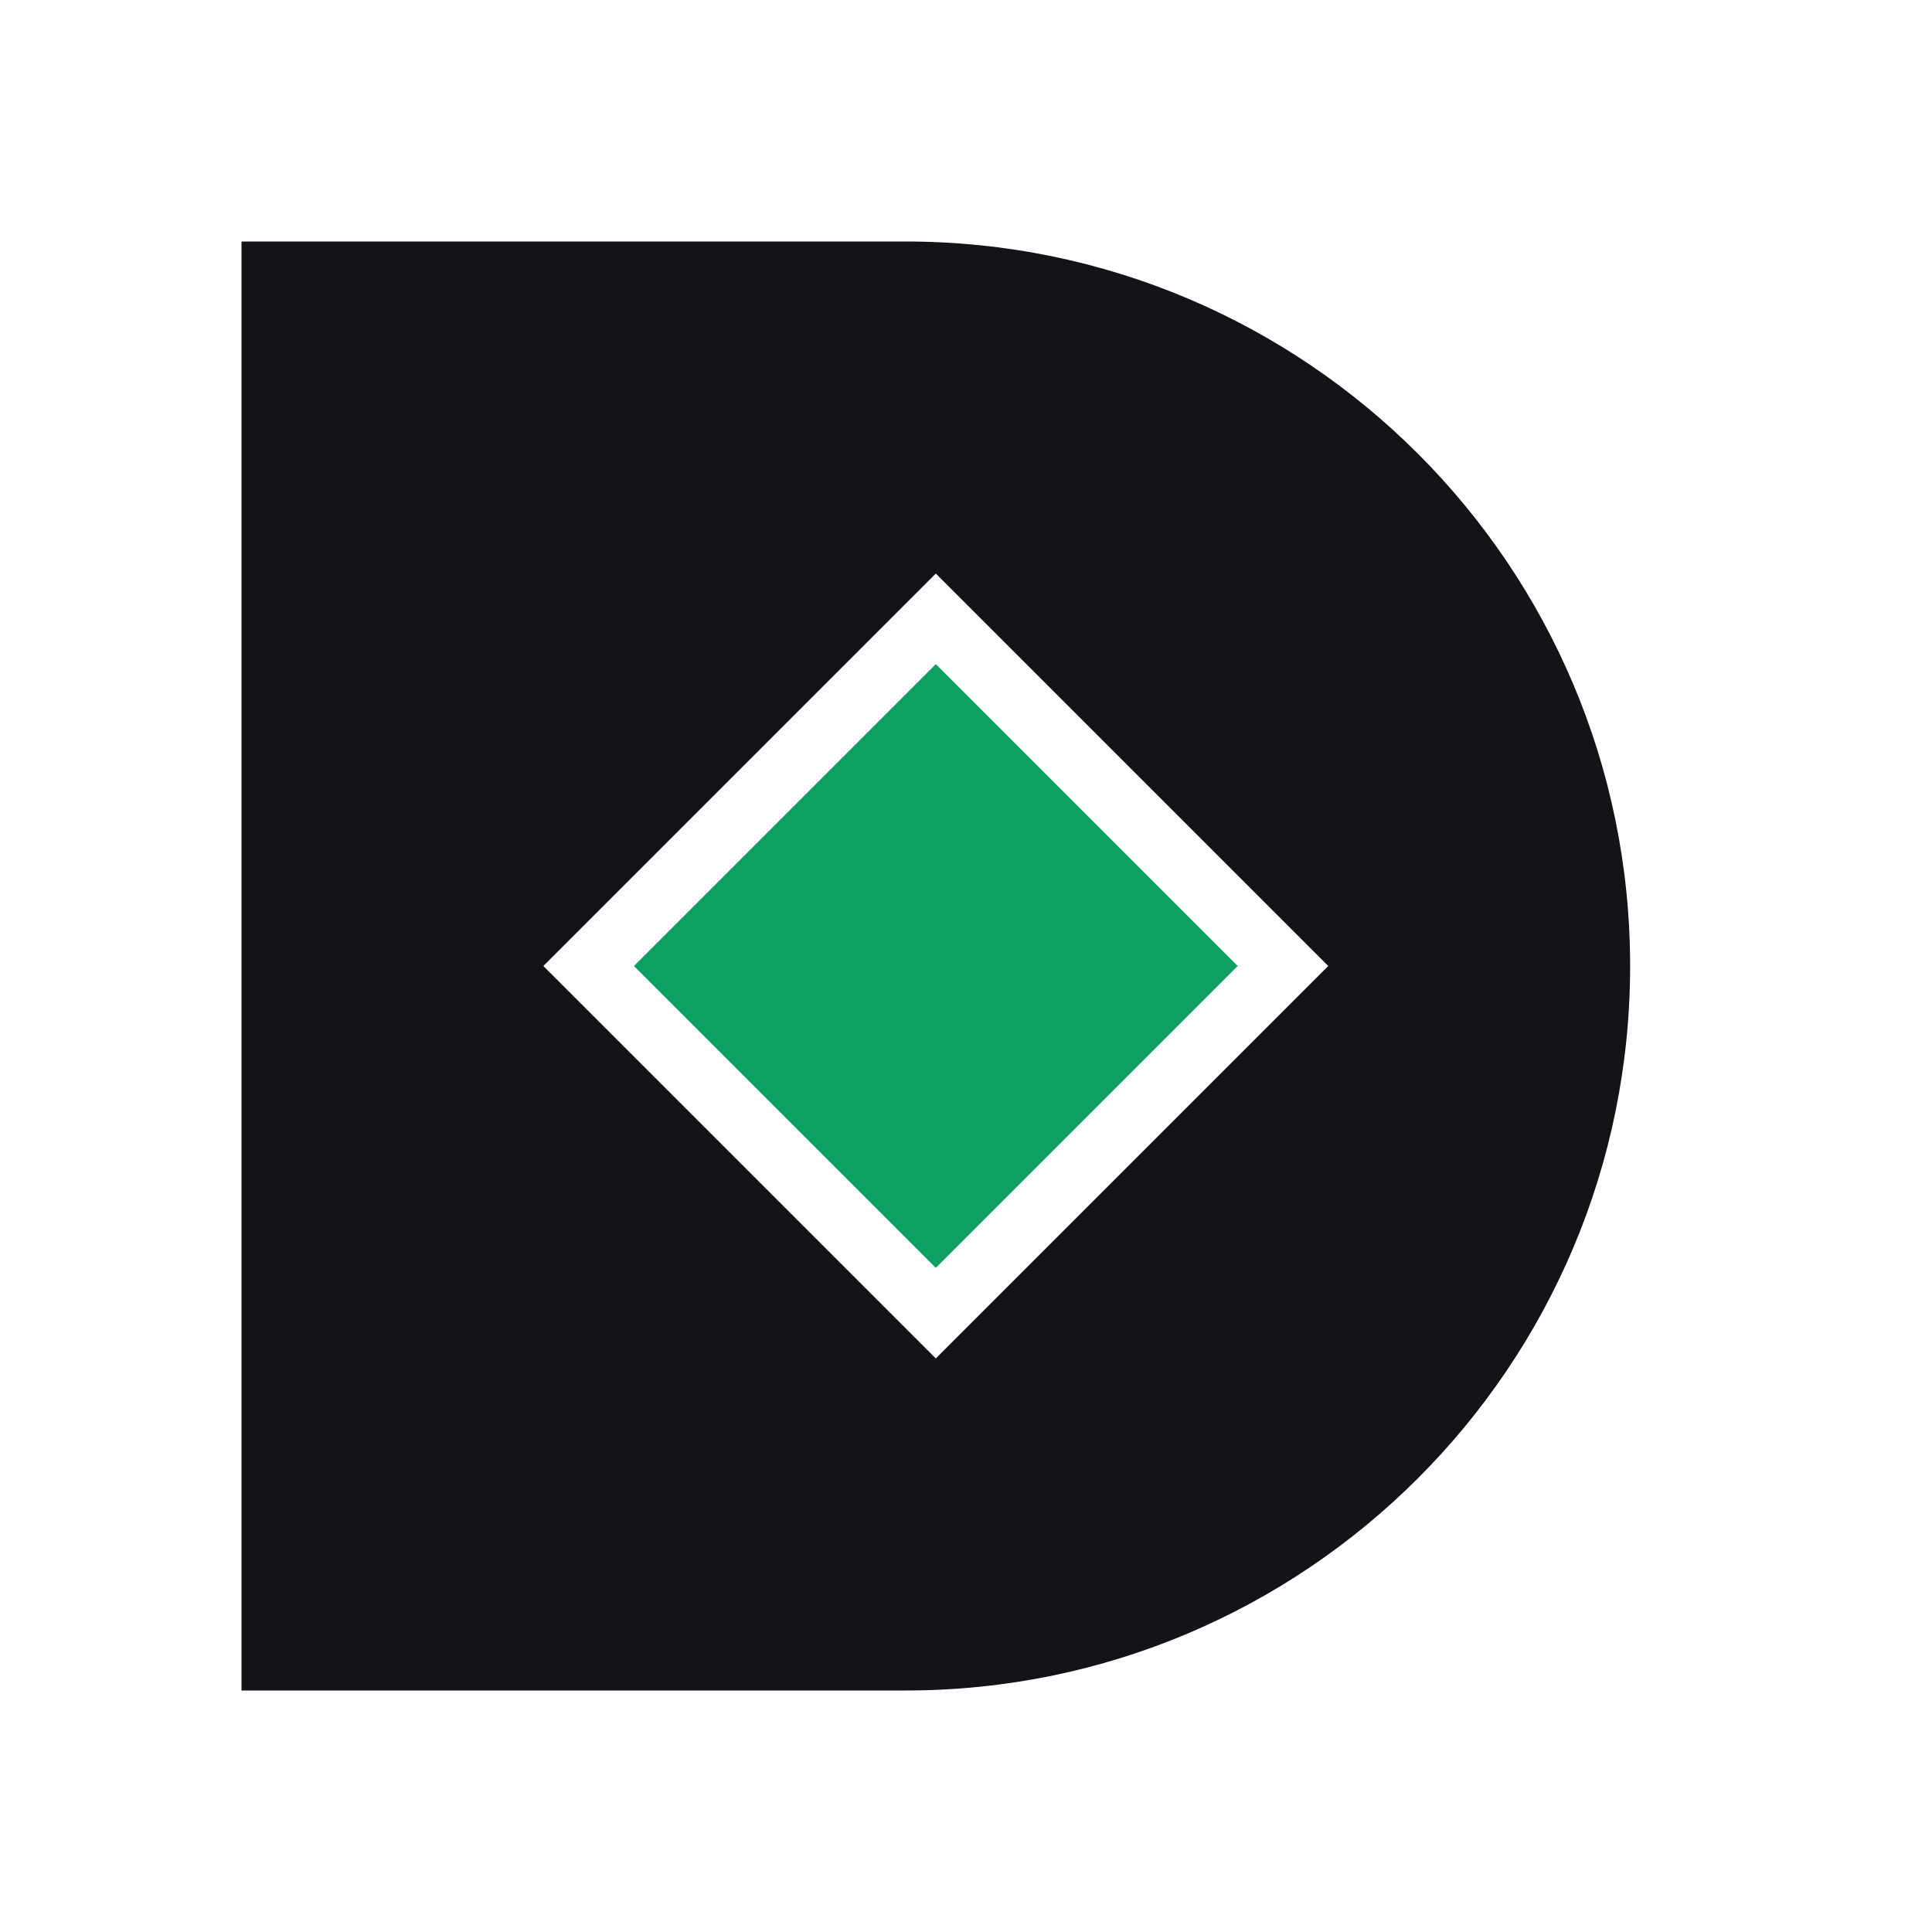
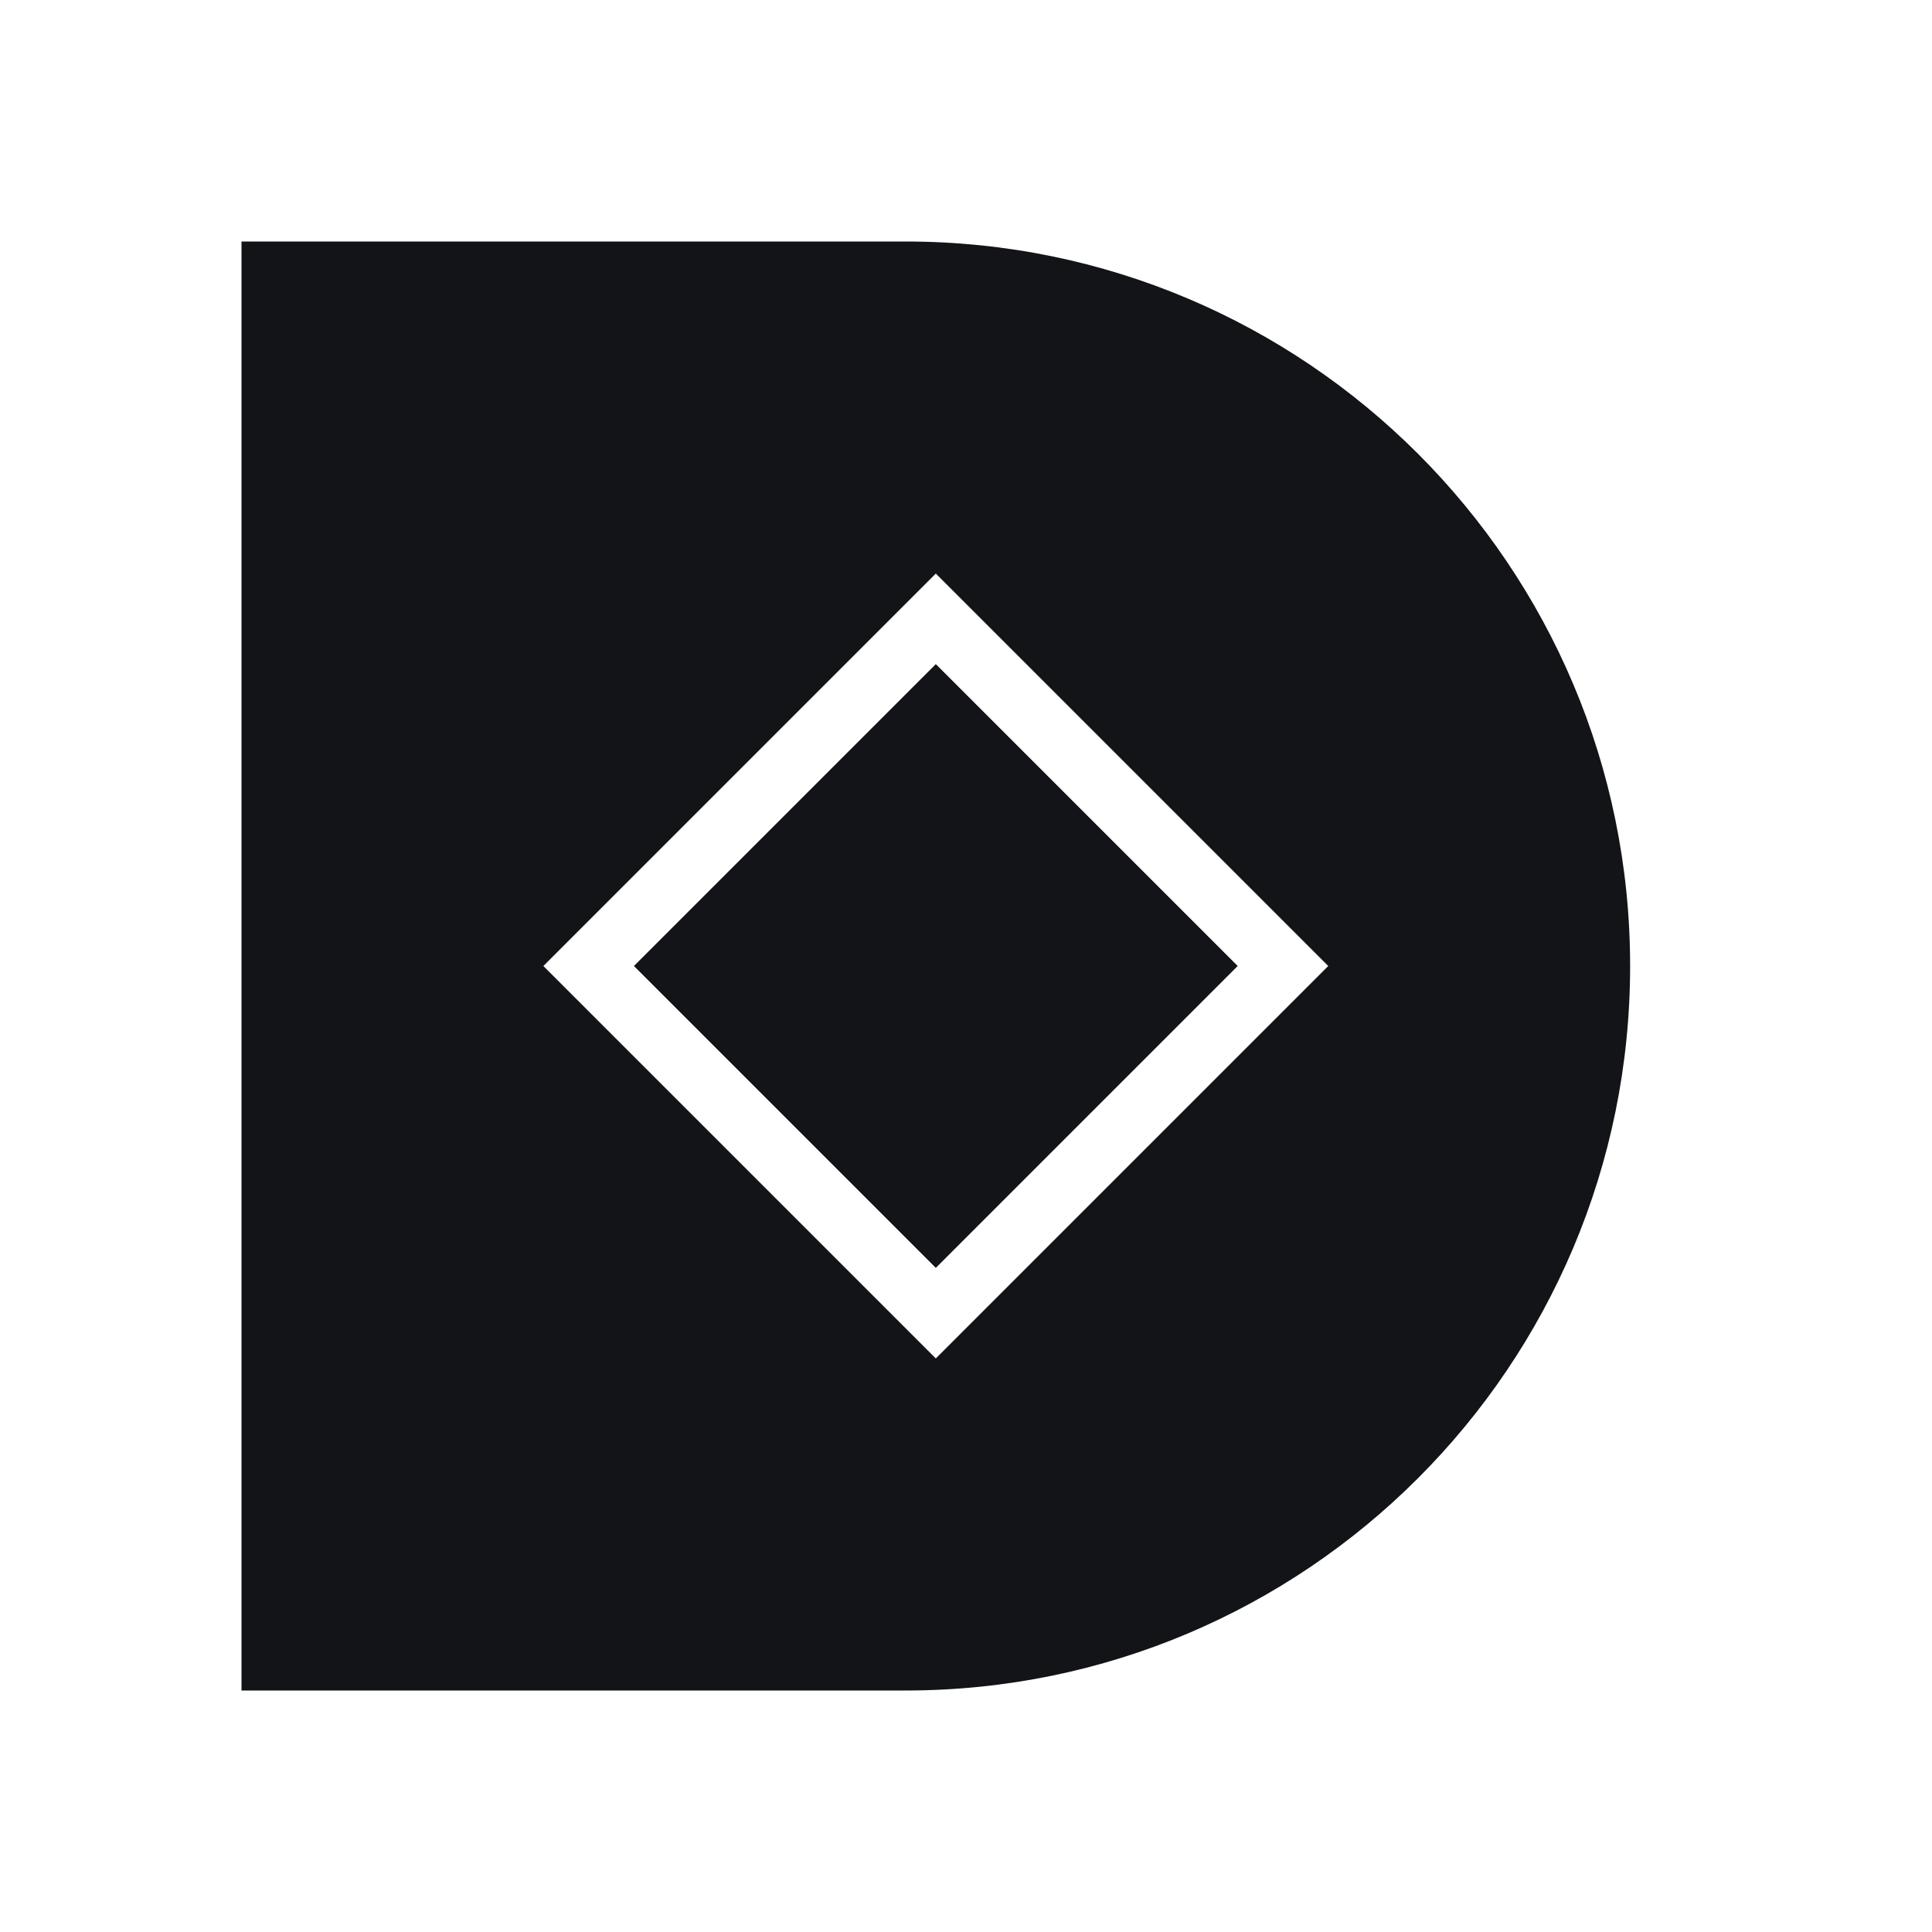
<svg xmlns="http://www.w3.org/2000/svg" viewBox="0 0 64 64">
  <path fill="#121417" fill-rule="evenodd" d="M8 8H30A24 24 0 0 1 30 56H8ZM31 19L44 32L31 45L18 32Z" />
-   <path fill="#0E9F63" d="M31 22L41 32L31 42L21 32Z" />
+   <path fill="#121417" d="M31 22L41 32L31 42L21 32Z" />
</svg>
